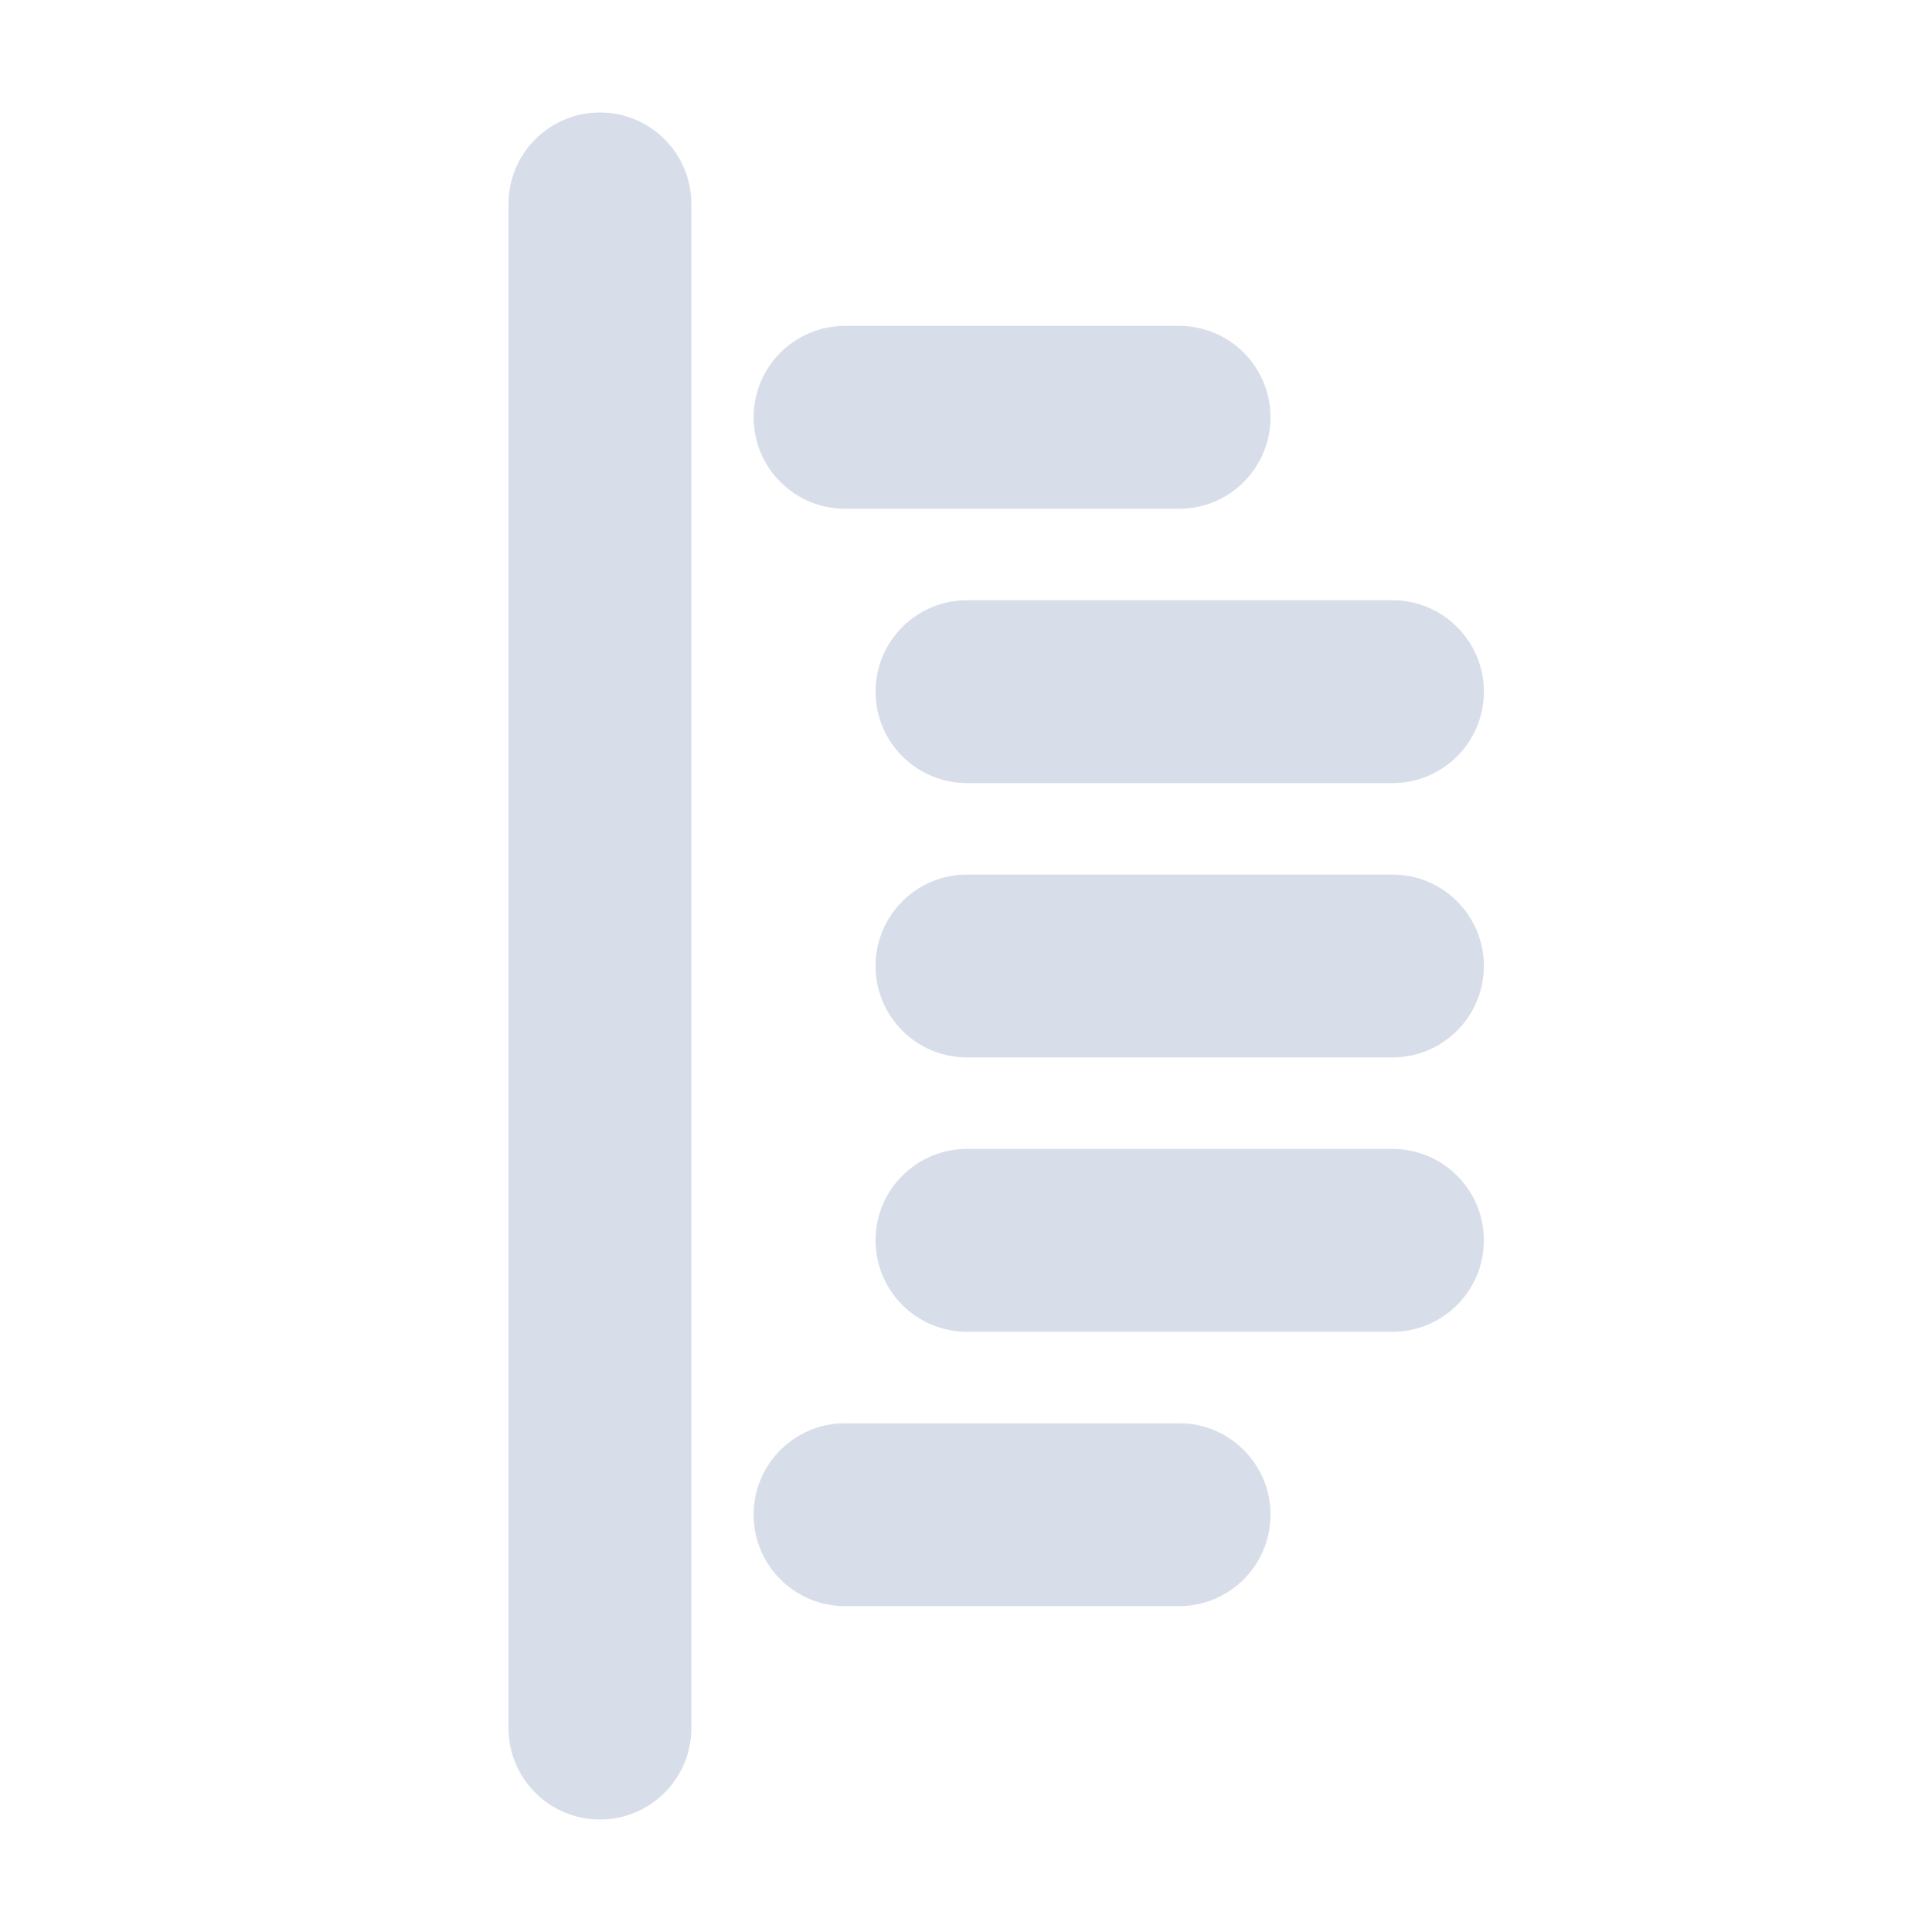
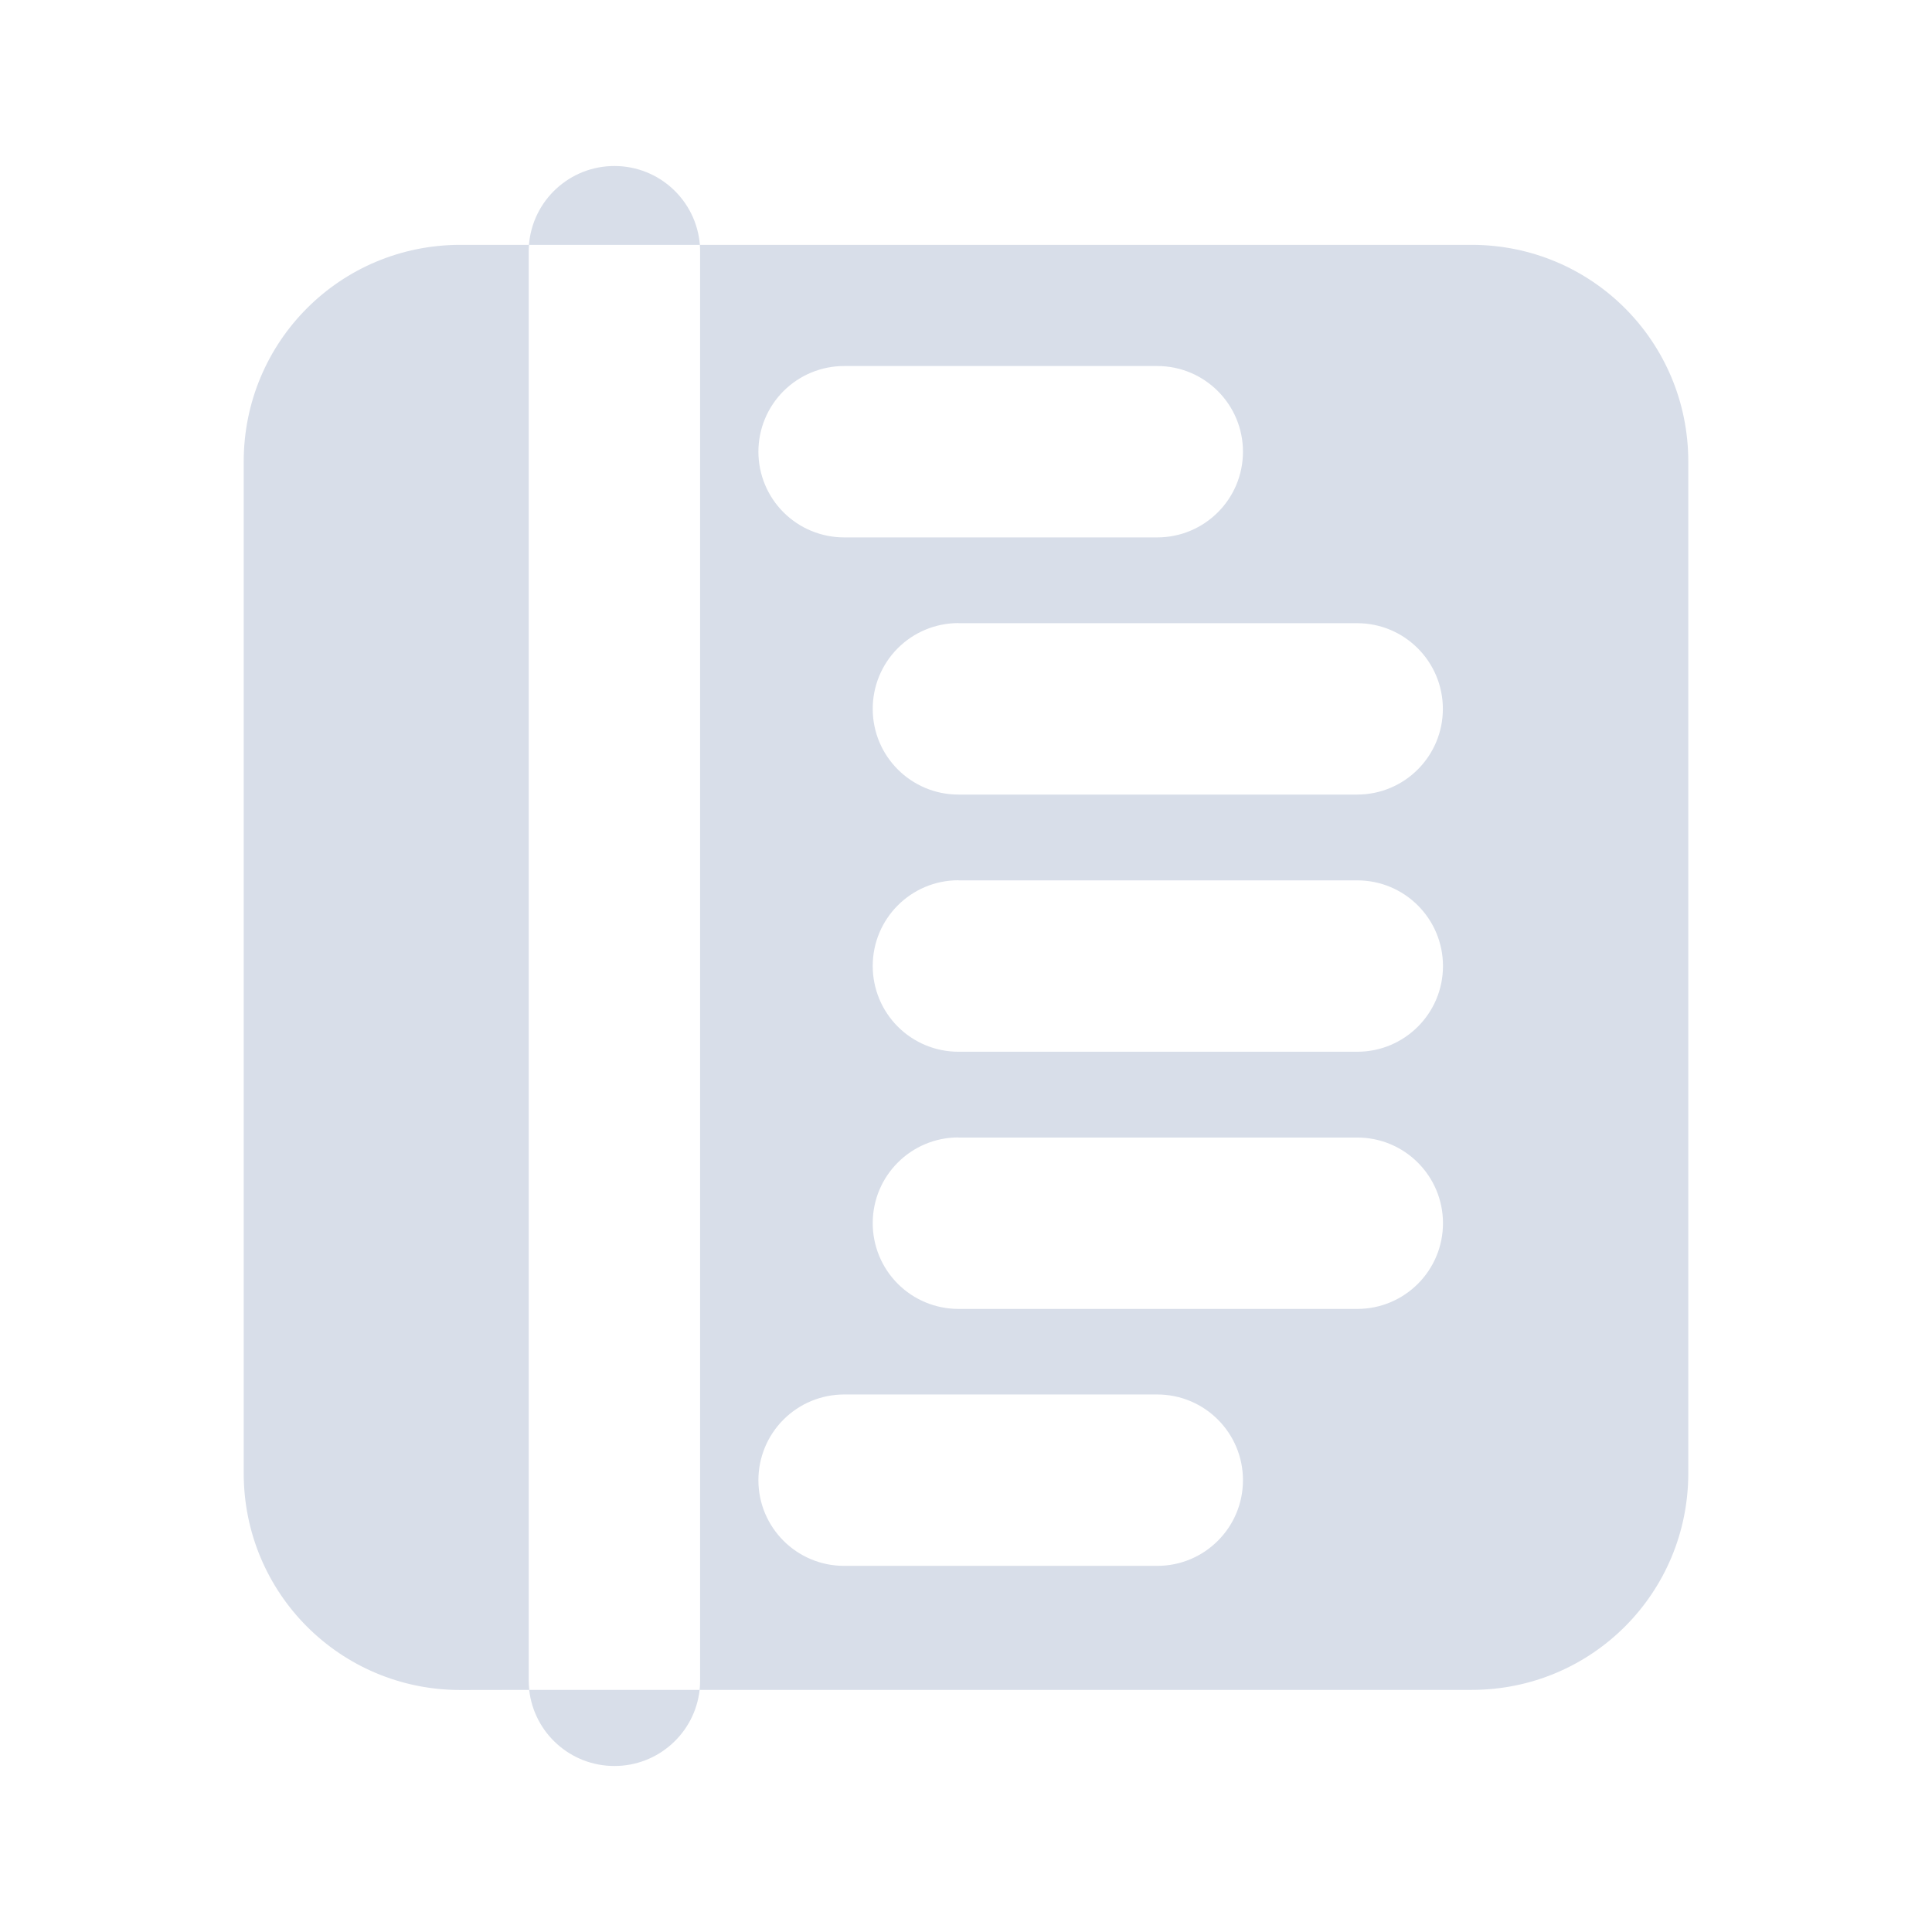
<svg xmlns="http://www.w3.org/2000/svg" width="64" height="64" version="1.1" viewBox="0 0 16.933 16.933" id="svg7">
  <defs id="defs2">
    <style id="current-color-scheme" type="text/css">.ColorScheme-Text {color:#d8dee9} .ColorScheme-Highlight {color:#3b4252}</style>
  </defs>
-   <path id="path99" style="fill:currentColor;fill-opacity:1;stroke-linecap:round;-inkscape-stroke:none" class="ColorScheme-Text" d="M 22 3.999 A 3 3 0 0 0 19 6.999 L 19 57.001 A 3 3 0 0 0 22 60.001 A 3 3 0 0 0 25 57.001 L 25 6.999 A 3 3 0 0 0 22 3.999 z M 30.042 10.999 A 3 3 0 0 0 27.042 14 A 3 3 0 0 0 30.042 17 L 41 17 A 3 3 0 0 0 44 14 A 3 3 0 0 0 41 10.999 L 30.042 10.999 z M 34.043 20 A 3 3 0 0 0 31.042 23 A 3 3 0 0 0 34.043 26 L 48 26 A 3 3 0 0 0 51 23 A 3 3 0 0 0 48 20 L 34.043 20 z M 34.043 29 A 3 3 0 0 0 31.042 32 A 3 3 0 0 0 34.043 35 L 48 35 A 3 3 0 0 0 51 32 A 3 3 0 0 0 48 29 L 34.043 29 z M 34.043 38 A 3 3 0 0 0 31.042 41 A 3 3 0 0 0 34.043 44 L 48 44 A 3 3 0 0 0 51 41 A 3 3 0 0 0 48 38 L 34.043 38 z M 30.042 47 A 3 3 0 0 0 27.042 50 A 3 3 0 0 0 30.042 53.001 L 41 53.001 A 3 3 0 0 0 44 50 A 3 3 0 0 0 41 47 L 30.042 47 z " transform="matrix(0.2671546,0,0,0.2671546,-0.6193317,-0.08244641)" />
+   <path id="path5" style="fill:currentColor" d="m 5.385,1.455 a 0.751,0.751 0 0 0 -0.749,0.691 h 1.498 A 0.751,0.751 0 0 0 5.385,1.455 Z m 0.749,0.691 a 0.751,0.751 0 0 1 0.002,0.061 V 14.726 a 0.751,0.751 0 0 1 -0.004,0.085 h 6.766 c 1.052,0 1.899,-0.847 1.899,-1.9 V 4.046 c 0,-1.053 -0.847,-1.9 -1.899,-1.9 z M 6.132,14.811 H 4.638 A 0.751,0.751 0 0 0 5.385,15.478 0.751,0.751 0 0 0 6.132,14.811 Z m -1.493,0 a 0.751,0.751 0 0 1 -0.005,-0.085 V 2.207 a 0.751,0.751 0 0 1 0.003,-0.061 H 4.035 c -1.052,0 -1.899,0.847 -1.899,1.9 v 8.866 c 0,1.053 0.847,1.9 1.899,1.9 z M 7.399,3.208 h 2.744 a 0.751,0.751 0 0 1 0.751,0.751 0.751,0.751 0 0 1 -0.751,0.751 H 7.399 A 0.751,0.751 0 0 1 6.647,3.959 0.751,0.751 0 0 1 7.399,3.208 Z m 1.002,2.254 h 3.495 A 0.751,0.751 0 0 1 12.646,6.213 0.751,0.751 0 0 1 11.895,6.964 H 8.4 A 0.751,0.751 0 0 1 7.649,6.213 0.751,0.751 0 0 1 8.4,5.461 Z m 0,2.254 h 3.495 a 0.751,0.751 0 0 1 0.751,0.751 0.751,0.751 0 0 1 -0.751,0.751 H 8.4 A 0.751,0.751 0 0 1 7.649,8.466 0.751,0.751 0 0 1 8.4,7.715 Z m 0,2.254 h 3.495 a 0.751,0.751 0 0 1 0.751,0.751 0.751,0.751 0 0 1 -0.751,0.751 H 8.4 A 0.751,0.751 0 0 1 7.649,10.72 0.751,0.751 0 0 1 8.4,9.969 Z M 7.399,12.222 h 2.744 a 0.751,0.751 0 0 1 0.751,0.751 0.751,0.751 0 0 1 -0.751,0.751 H 7.399 A 0.751,0.751 0 0 1 6.647,12.974 0.751,0.751 0 0 1 7.399,12.222 Z" class="ColorScheme-Text" />
</svg>
